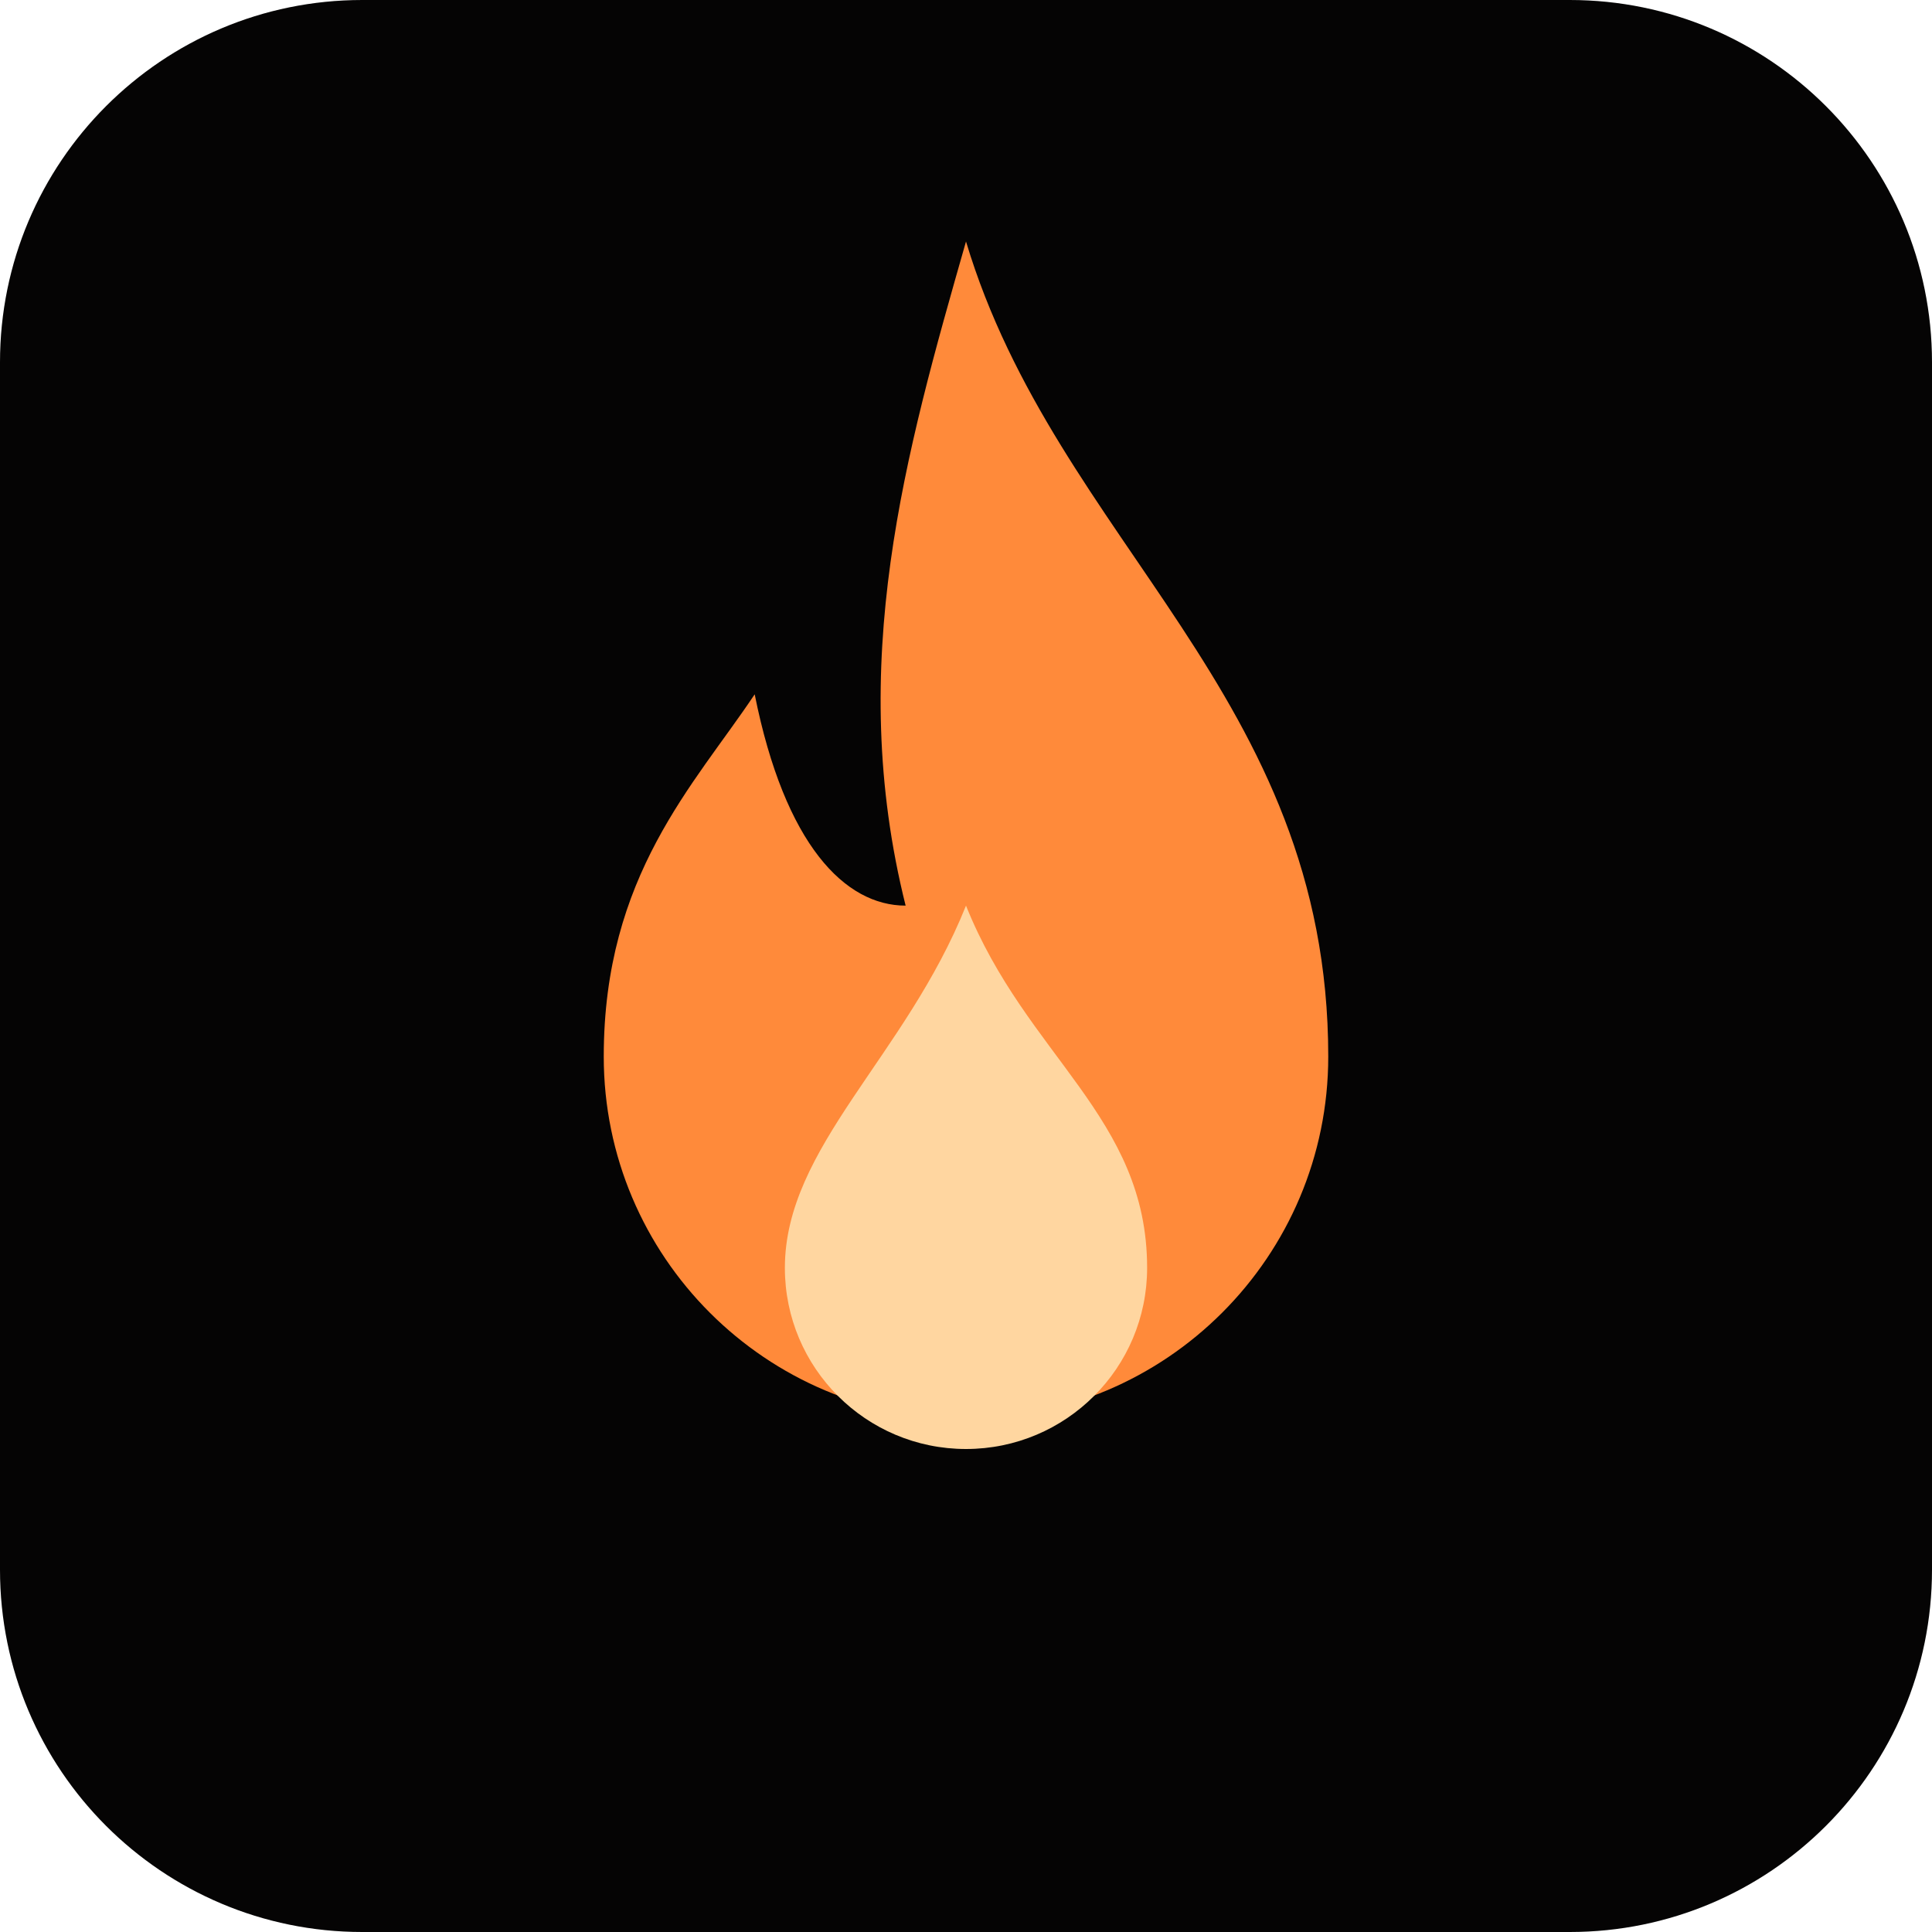
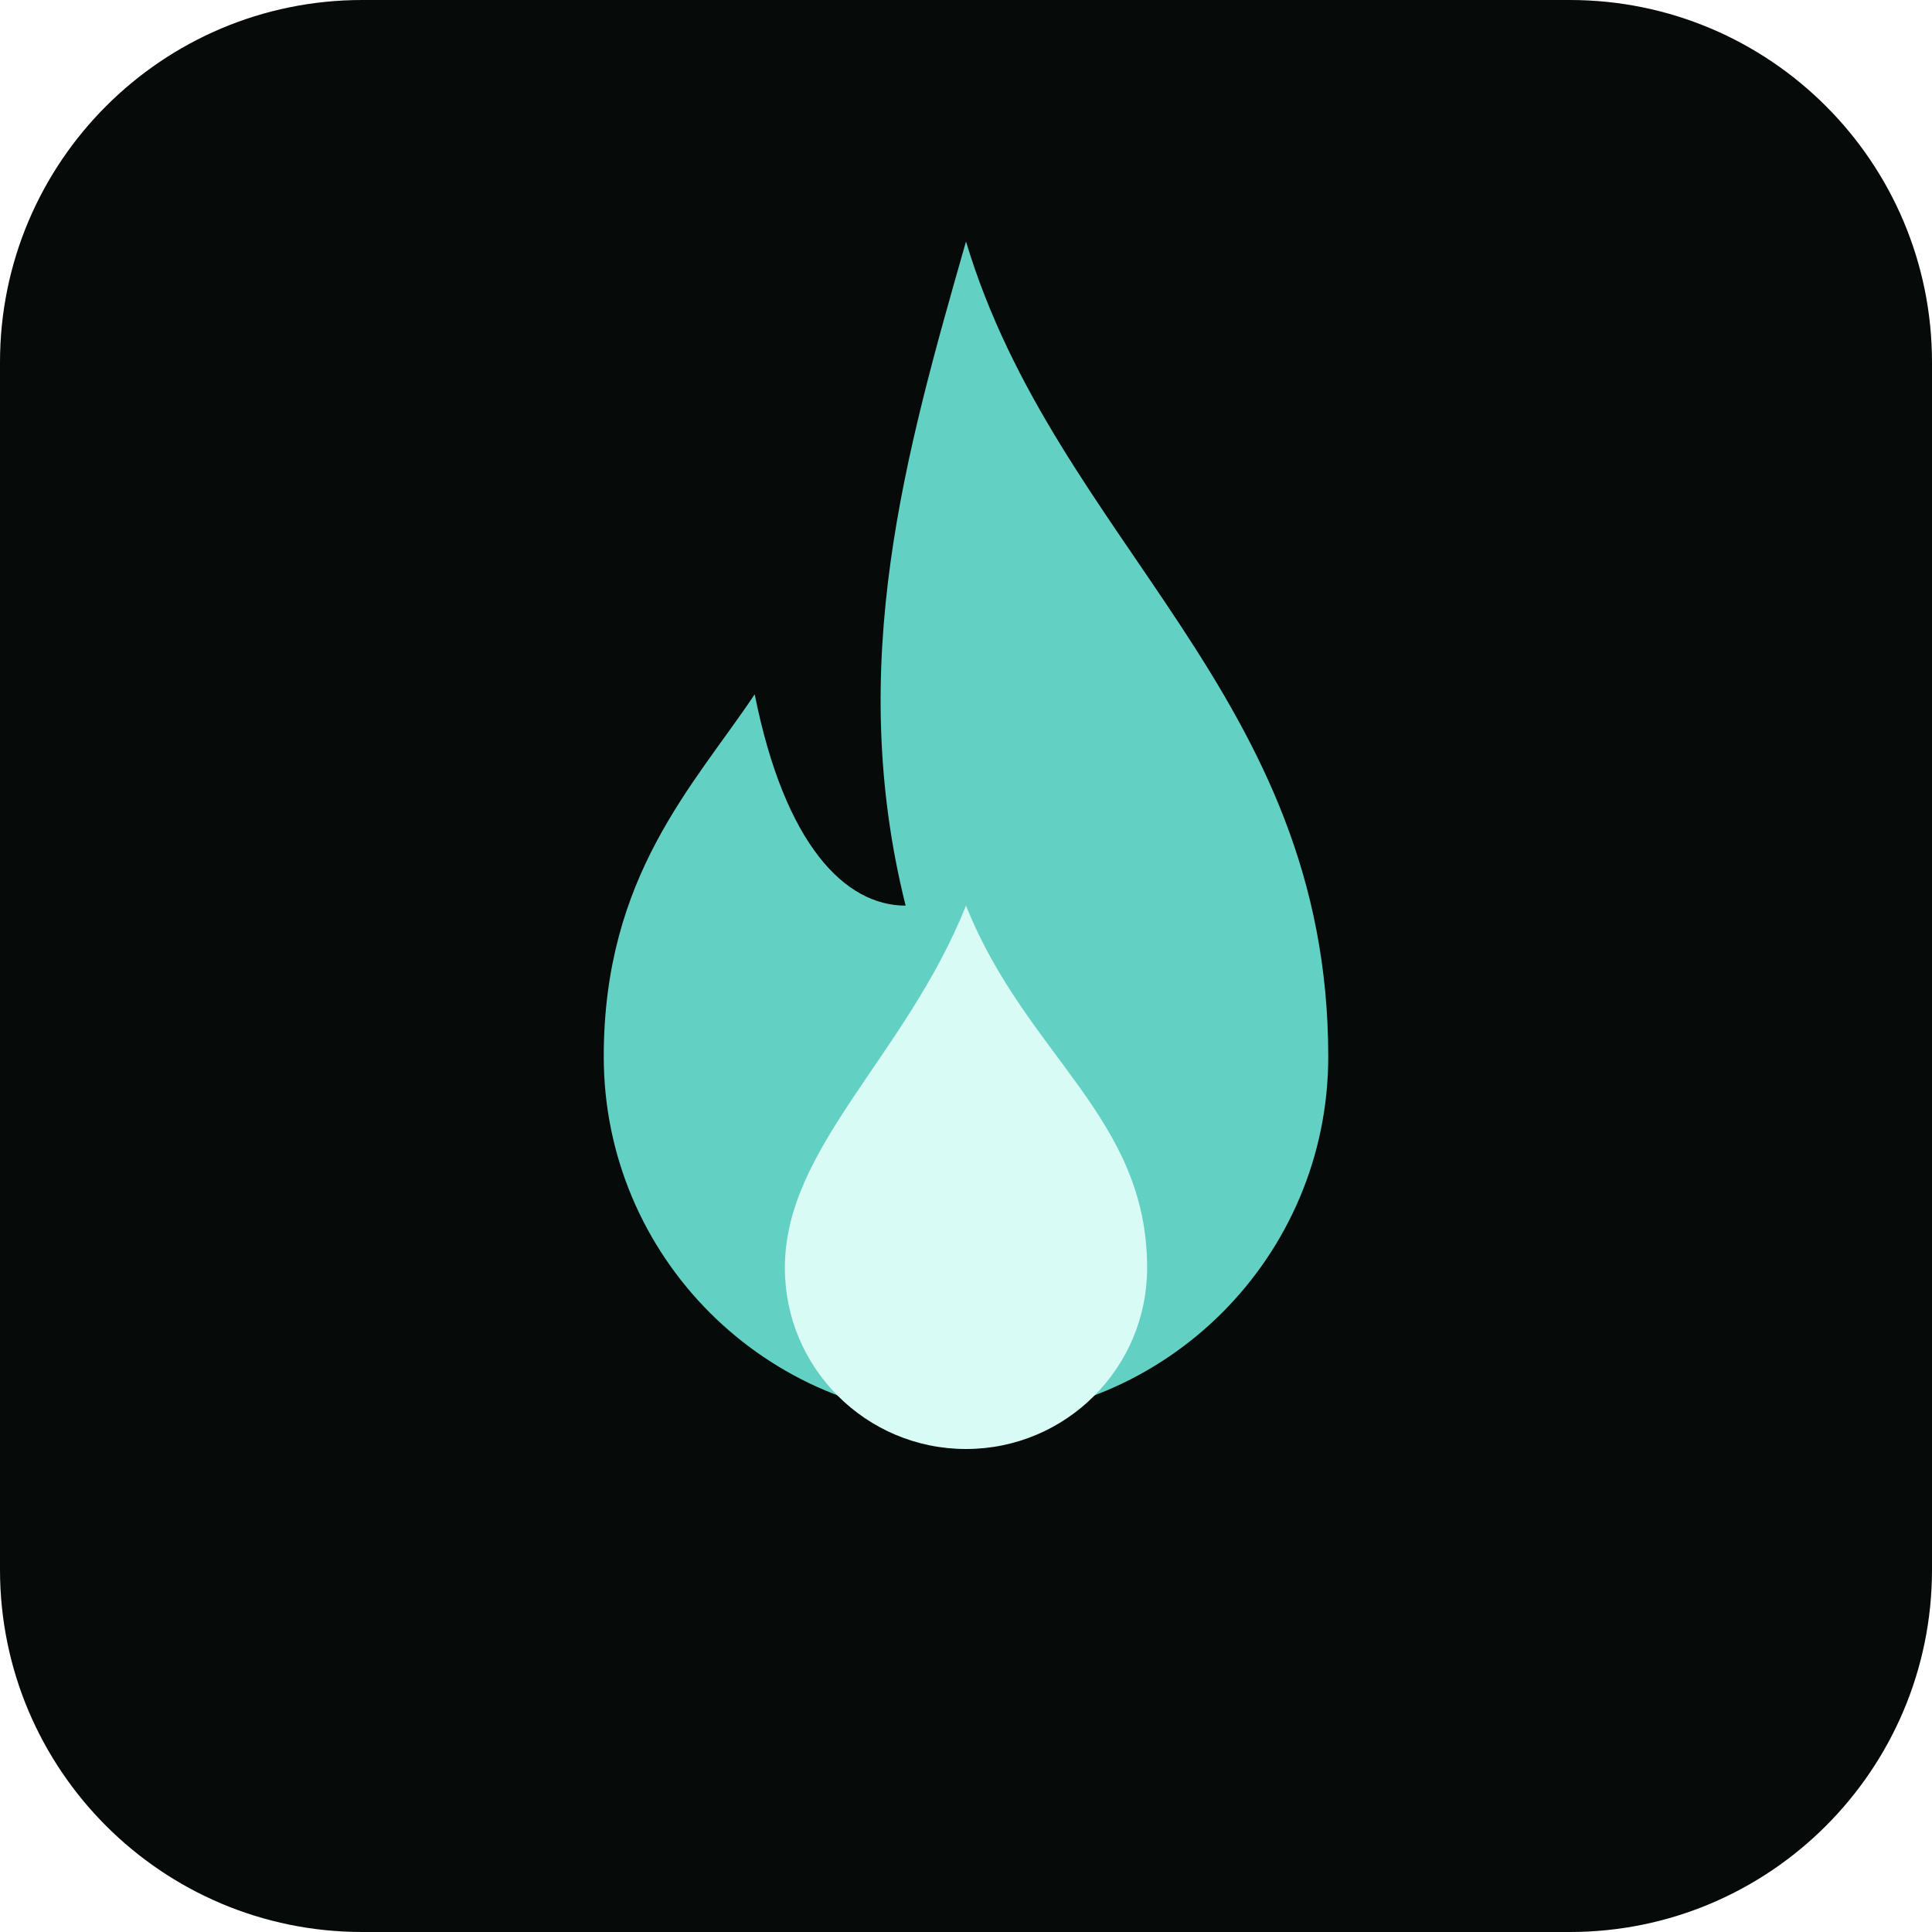
<svg xmlns="http://www.w3.org/2000/svg" viewBox="0 0 64 64">
-   <rect width="64" height="64" rx="12" fill="#050404" />
-   <path d="M32 8c3 10 12 15 12 27a12 12 0 0 1-24 0c0-6 3-9 5-12 1 5 3 7 5 7-2-8 0-15 2-22z" fill="#ff8a3a" />
-   <path d="M32 30c2 5 6 7 6 12a6 6 0 0 1-12 0c0-4 4-7 6-12z" fill="#ffd6a0" />
+   <rect width="64" height="64" rx="12" fill="#060b0a" />
+   <path d="M32 8c3 10 12 15 12 27a12 12 0 0 1-24 0c0-6 3-9 5-12 1 5 3 7 5 7-2-8 0-15 2-22z" fill="#63d0c4" />
+   <path d="M32 30c2 5 6 7 6 12a6 6 0 0 1-12 0c0-4 4-7 6-12z" fill="#d9fbf5" />
</svg>
